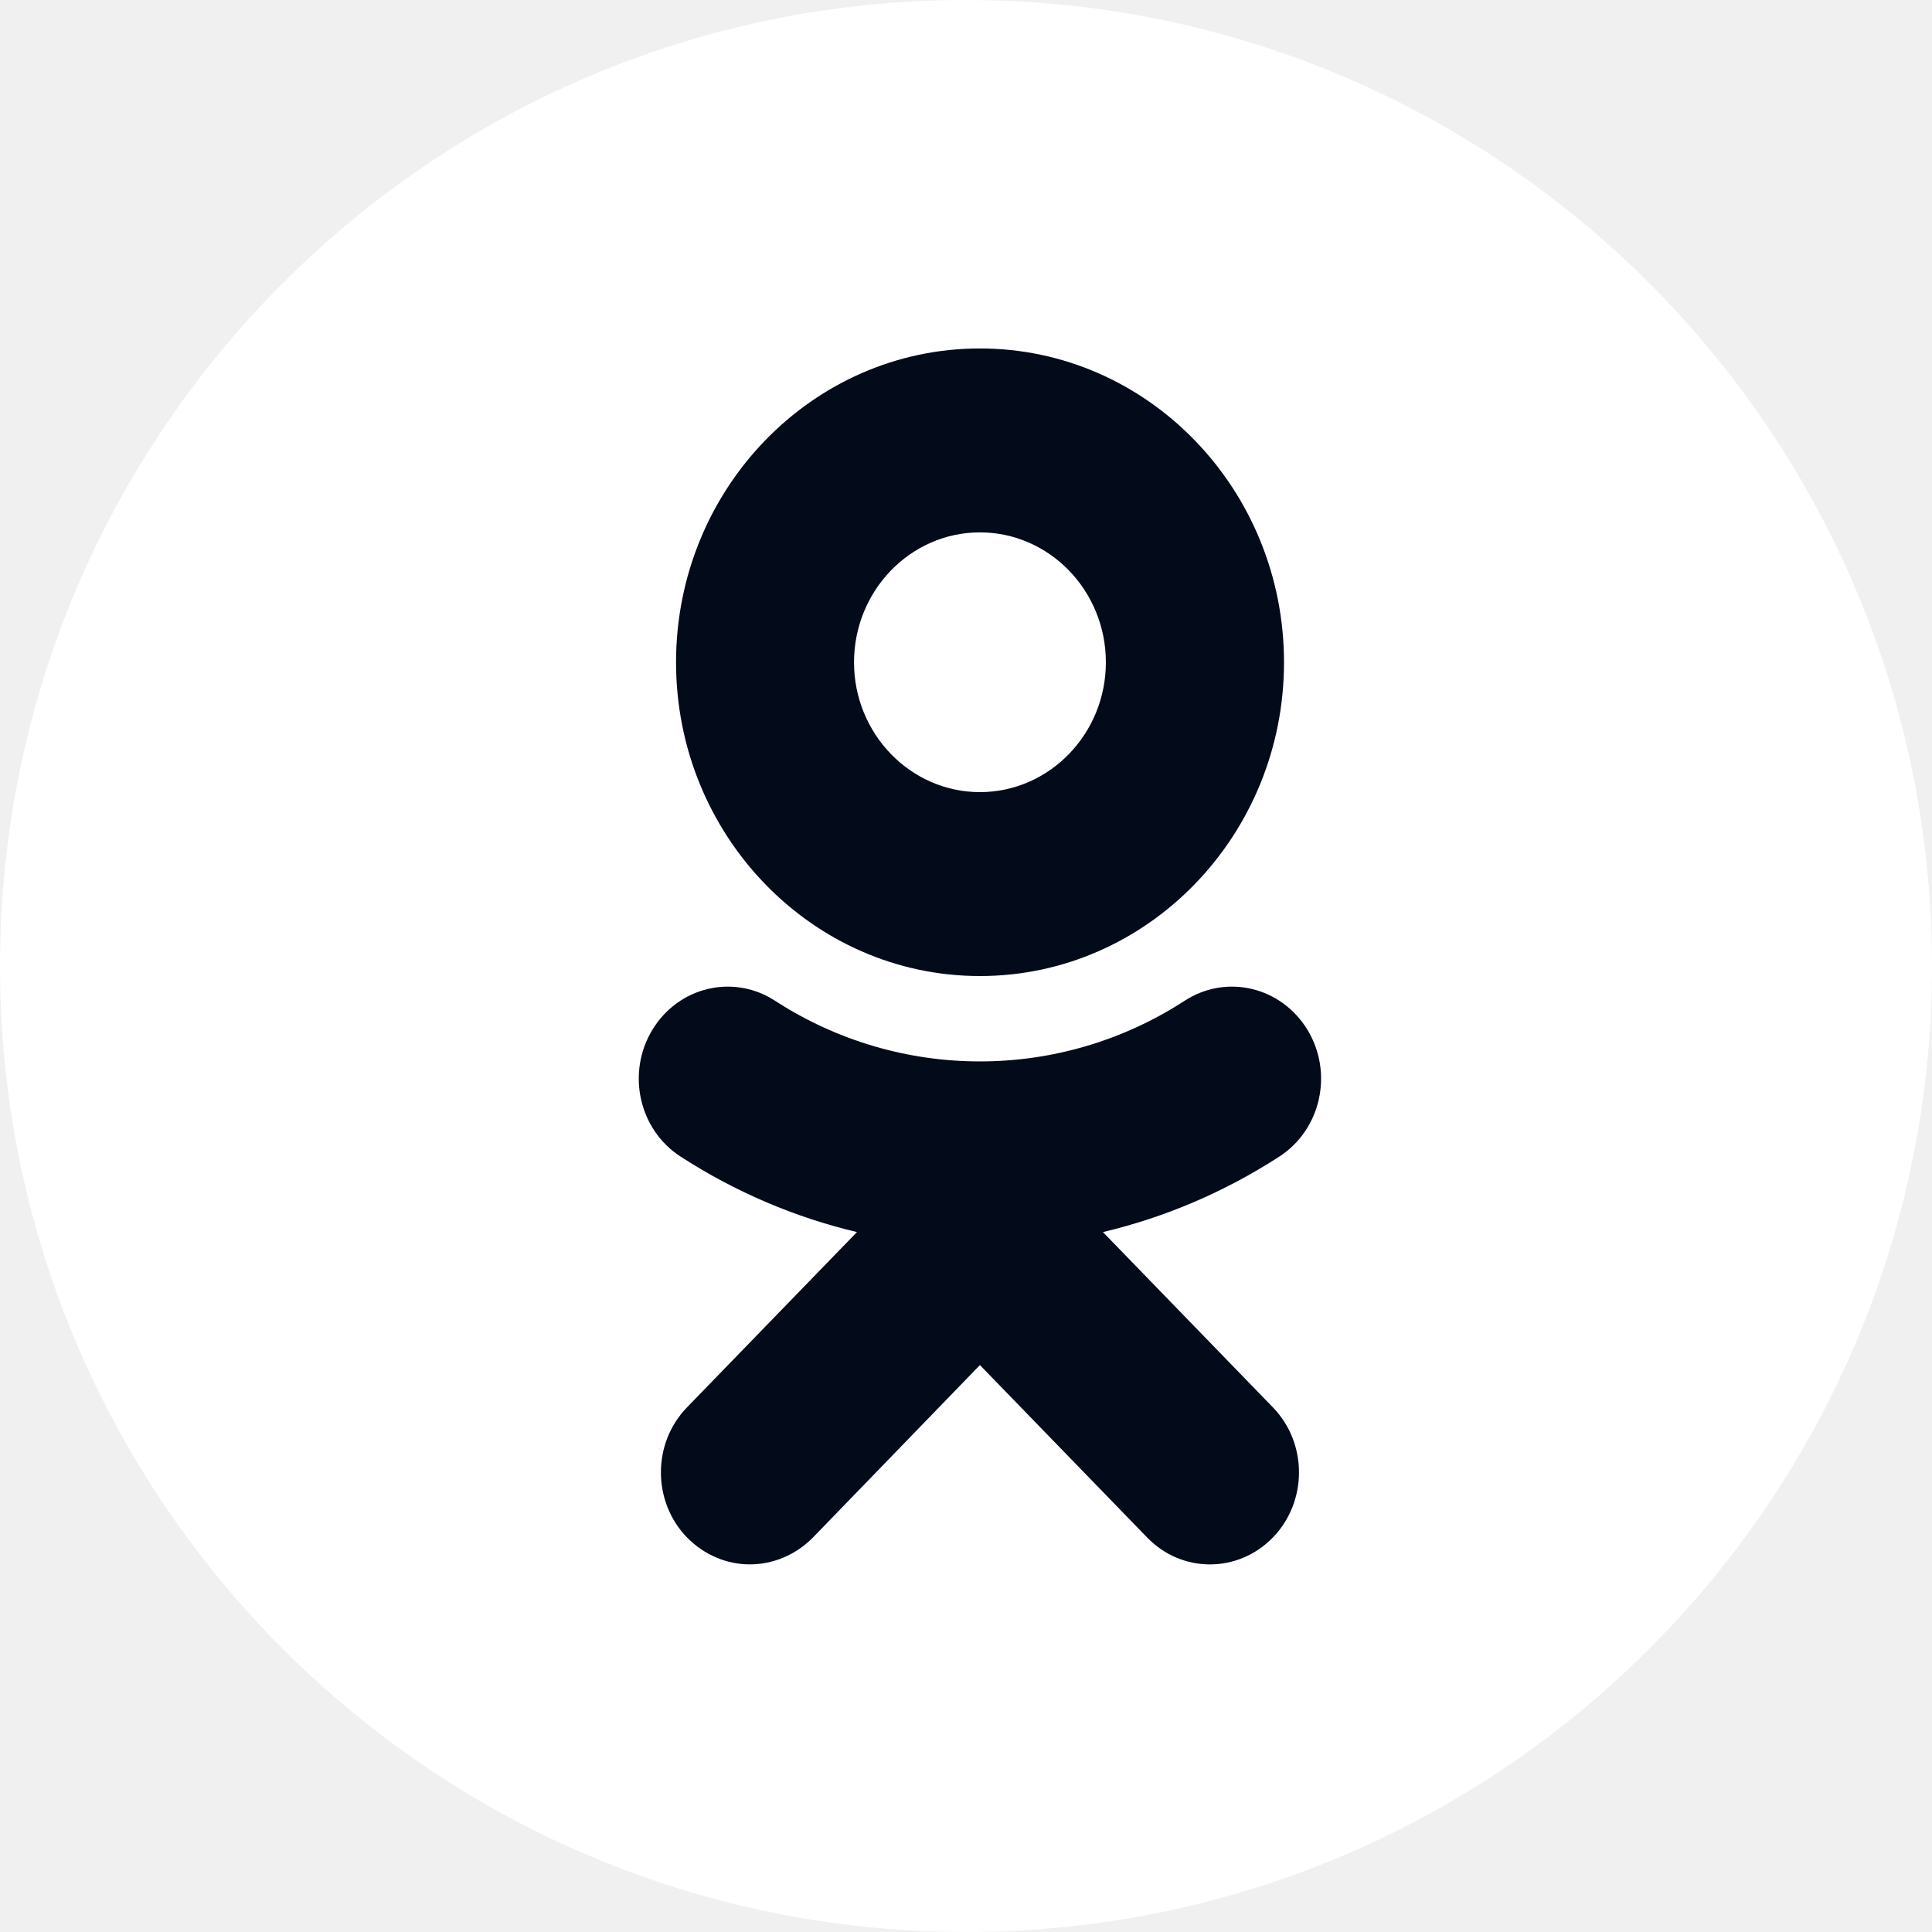
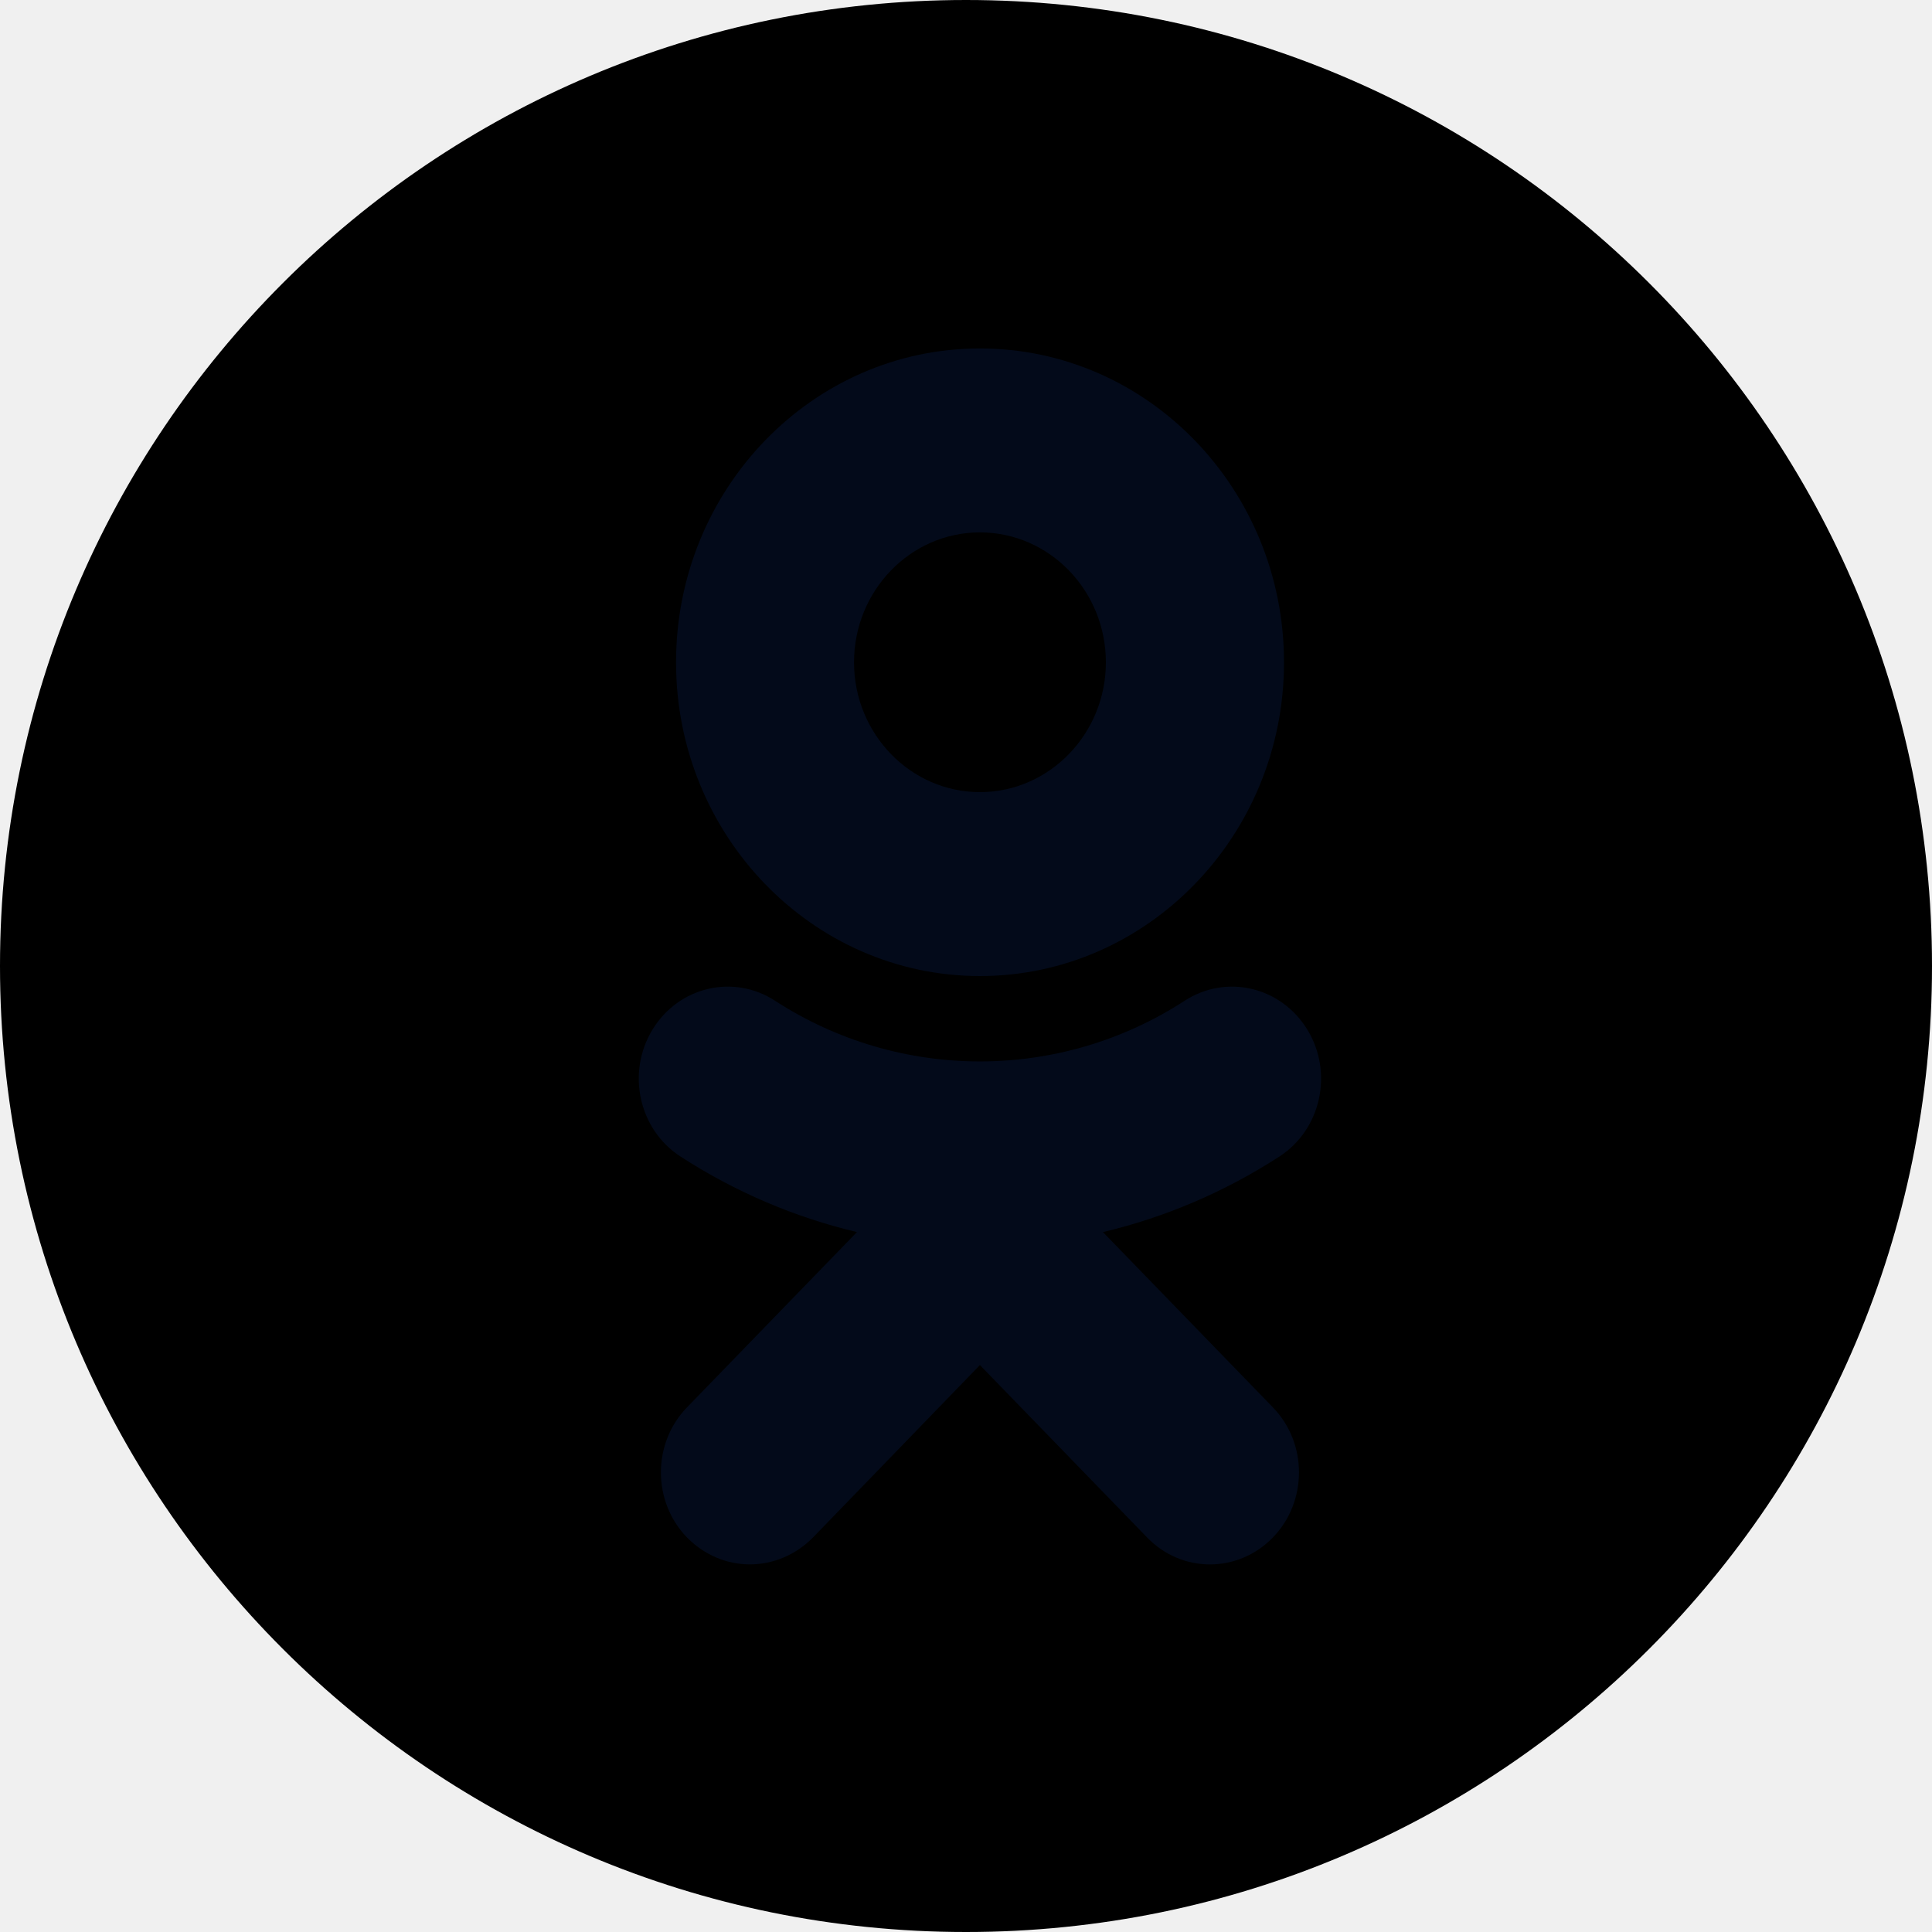
- <svg xmlns="http://www.w3.org/2000/svg" width="25" height="25" viewBox="0 0 25 25" fill="none">
-   <path d="M12.5 0C5.597 0 0 5.597 0 12.5C0 19.403 5.597 25 12.5 25C19.403 25 25 19.403 25 12.5C25 5.597 19.403 0 12.5 0Z" fill="white" />
+ <svg xmlns="http://www.w3.org/2000/svg" width="25" height="25" viewBox="0 0 25 25">
+   <path d="M12.5 0C5.597 0 0 5.597 0 12.5C0 19.403 5.597 25 12.5 25C19.403 25 25 19.403 25 12.5C25 5.597 19.403 0 12.5 0Z" />
  <path d="M12.68 6.889C13.579 6.889 14.31 7.643 14.31 8.571C14.31 9.495 13.579 10.25 12.68 10.25C11.782 10.25 11.051 9.495 11.051 8.571C11.051 7.643 11.782 6.889 12.68 6.889ZM12.68 12.63C14.851 12.63 16.615 10.808 16.615 8.571C16.615 6.33 14.851 4.509 12.68 4.509C10.51 4.509 8.748 6.33 8.748 8.571C8.748 10.808 10.51 12.63 12.68 12.63ZM14.272 15.943C15.073 15.753 15.844 15.426 16.556 14.965C17.094 14.616 17.257 13.882 16.918 13.325C16.577 12.767 15.868 12.599 15.327 12.951C13.717 13.996 11.644 13.996 10.031 12.951C9.492 12.599 8.781 12.767 8.442 13.325C8.104 13.882 8.266 14.616 8.805 14.965C9.517 15.426 10.288 15.753 11.089 15.943L8.889 18.212C8.44 18.675 8.44 19.43 8.889 19.894C9.116 20.125 9.408 20.243 9.703 20.243C9.998 20.243 10.293 20.125 10.521 19.894L12.68 17.664L14.843 19.894C15.292 20.36 16.02 20.36 16.472 19.894C16.921 19.43 16.921 18.675 16.472 18.212L14.272 15.943Z" fill="#030A1A" />
</svg>
